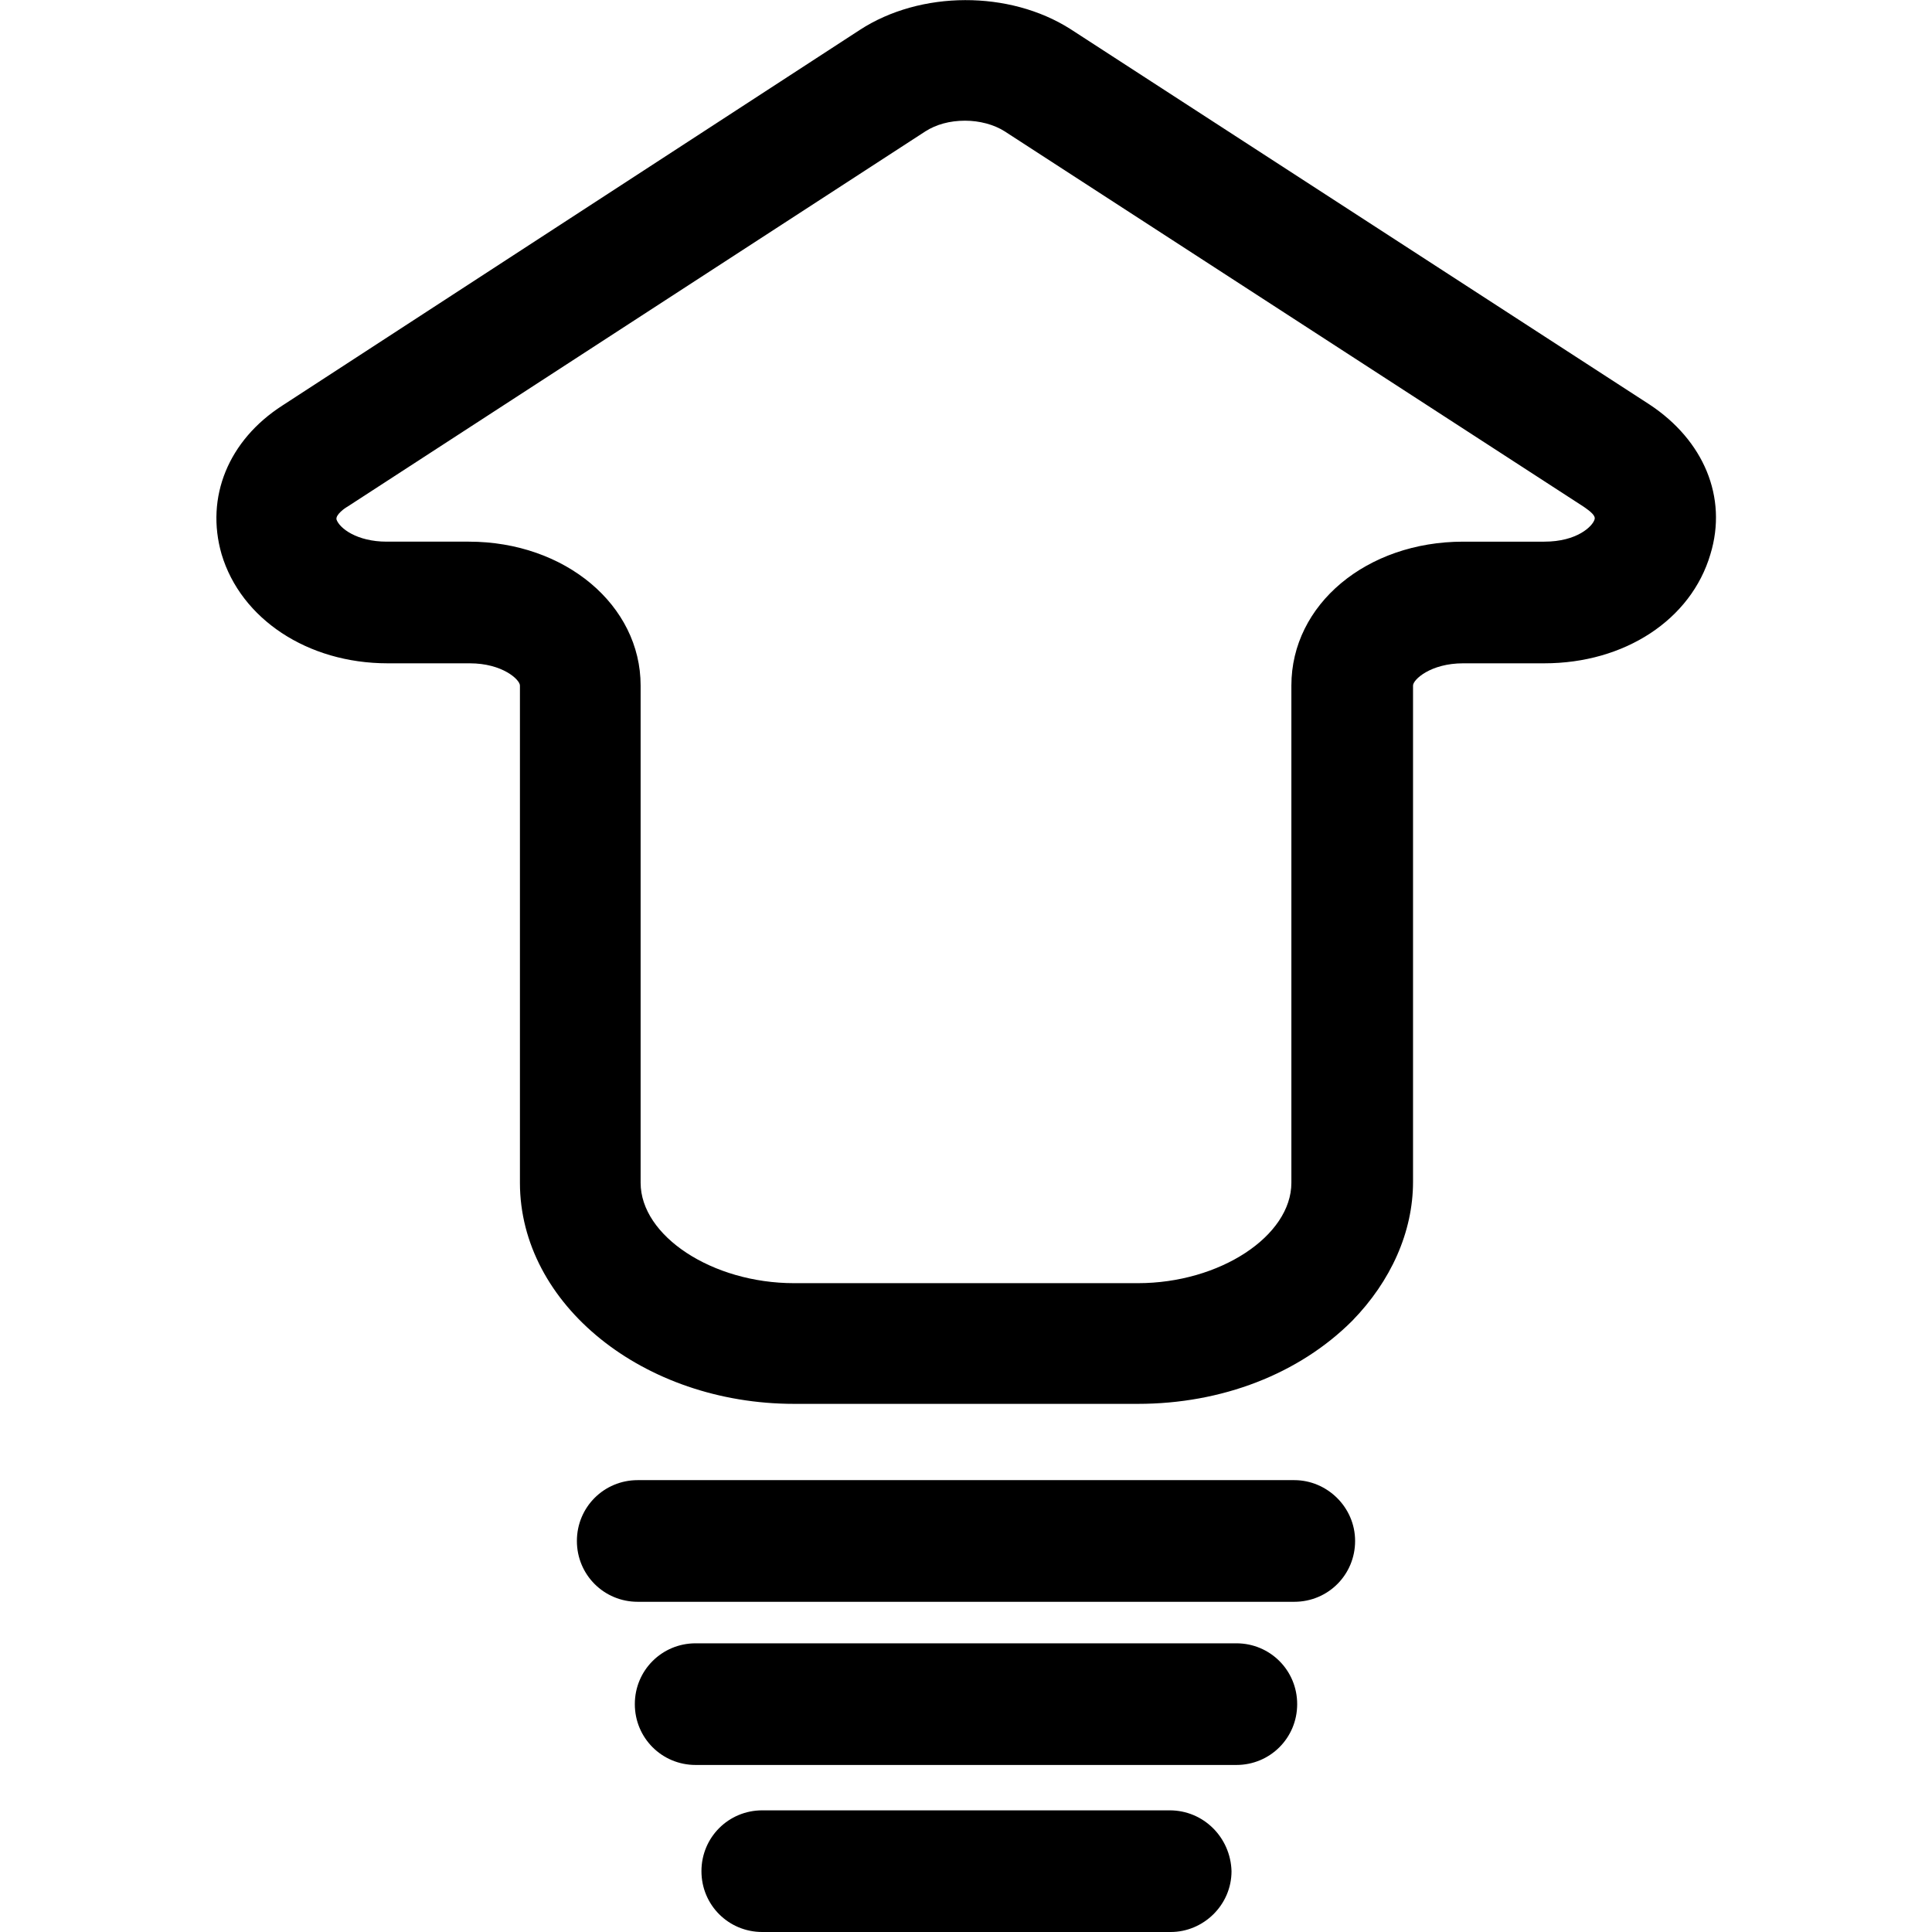
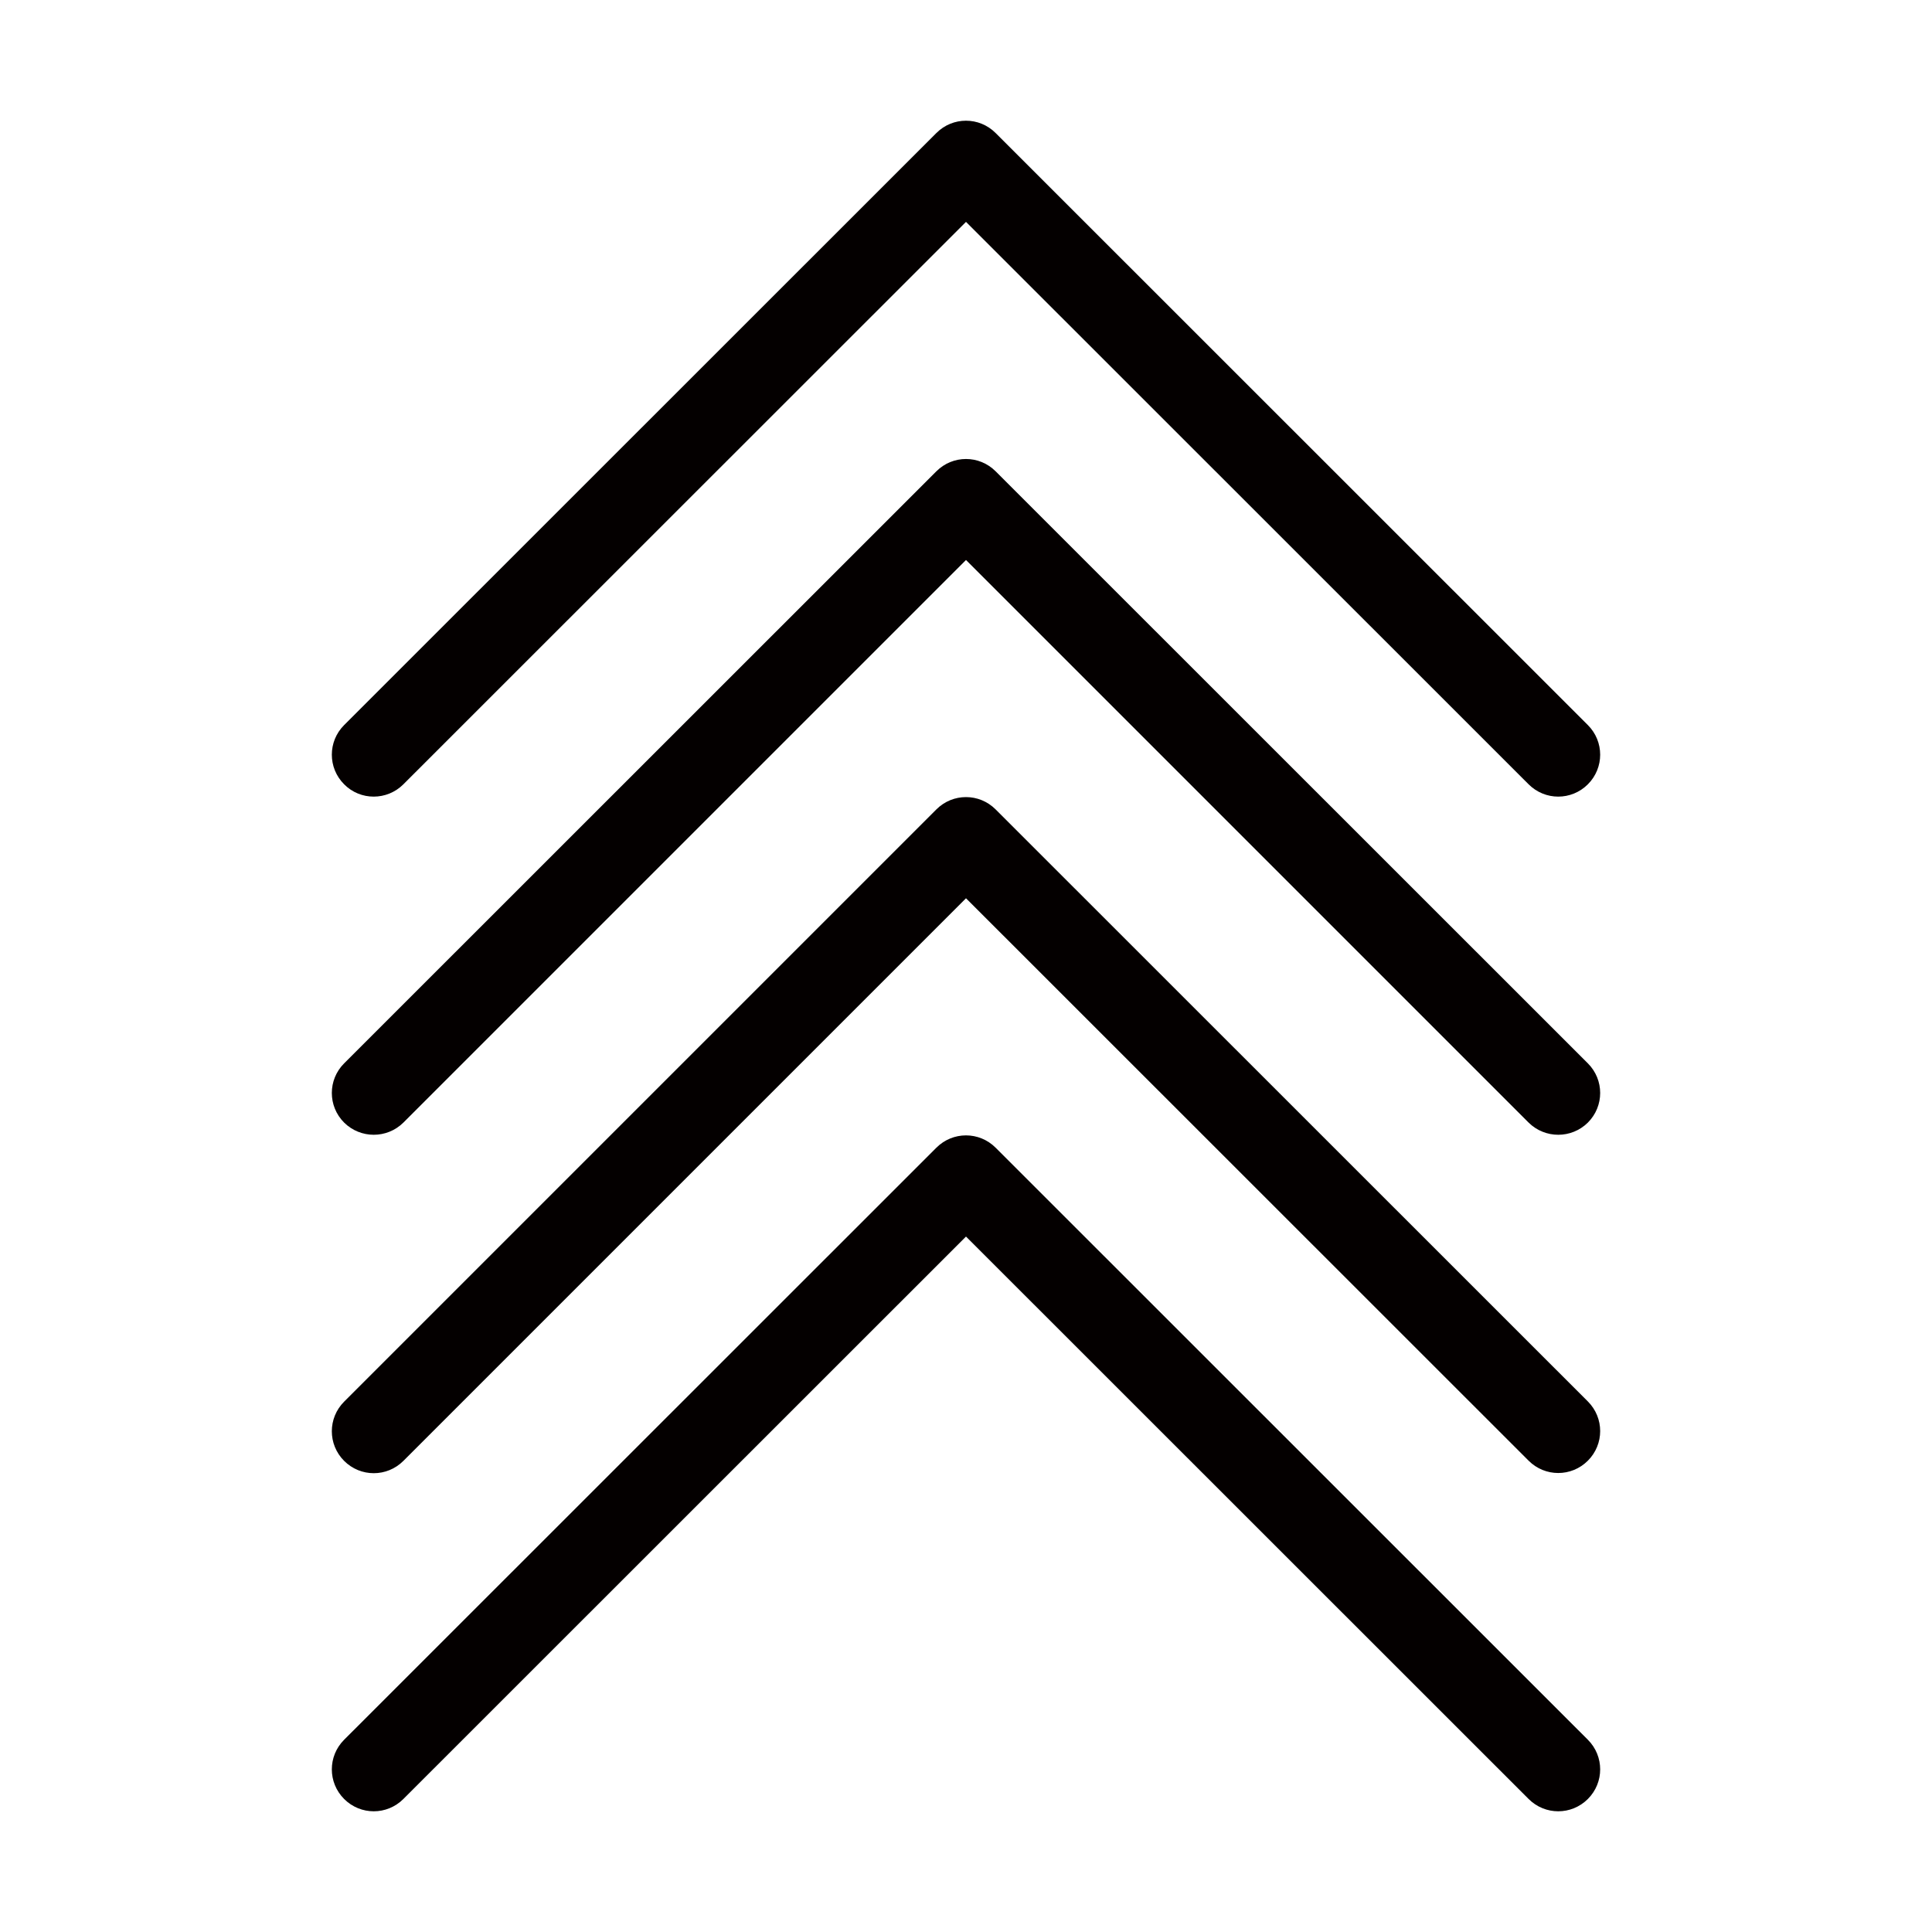
- <svg xmlns="http://www.w3.org/2000/svg" class="svg-icon" style="width: 1em; height: 1em;vertical-align: middle;fill: currentColor;overflow: hidden;" viewBox="0 0 1024 1024" version="1.1">
-   <path d="M619.978 959.52H404.022c-17.911 0-32.24 14.329-32.24 32.24s14.329 32.24 32.24 32.24h216.468c17.399 0 32.24-14.329 32.24-32.24-0.512-17.911-14.841-32.24-32.752-32.24zM655.288 870.989H368.712c-17.911 0-32.24 14.329-32.24 32.24s14.329 32.24 32.24 32.24h286.577c17.911 0 32.24-14.329 32.24-32.24s-14.329-32.24-32.24-32.24zM685.993 784.504H338.007c-17.911 0-32.24 14.329-32.24 32.24s14.329 32.24 32.24 32.24h347.986c17.911 0 32.24-14.329 32.24-32.24s-14.841-32.24-32.24-32.24zM874.315 214.421L567.268 15.352c-32.24-20.47-79.32-20.47-111.56 0.512L149.685 214.933c-28.658 18.423-40.94 48.616-32.24 78.809 10.235 34.287 45.545 57.827 88.02 57.827h43.498c17.399 0 26.611 8.7 26.611 11.77v263.548c0 64.48 65.503 117.189 145.335 117.189h182.181c44.522 0 85.461-15.864 113.607-44.01 20.47-20.982 32.24-47.08 32.24-73.691V363.338c0-3.07 9.211-11.77 26.611-11.77h42.987c42.475 0 77.785-23.028 88.02-57.827 9.211-30.193-3.582-60.386-32.24-79.32z m-55.78 72.668h-42.987c-51.174 0-91.09 33.263-91.09 76.25v263.548c0 28.146-37.869 53.221-81.367 53.221H420.91c-43.498 0-81.367-25.075-81.367-53.221V363.338c0-42.475-39.916-76.25-91.09-76.25H204.954c-15.864 0-25.075-7.164-26.611-11.77-0.512-2.559 4.606-6.141 5.629-6.653l306.535-199.068c5.629-3.582 12.794-5.629 20.982-5.629 7.676 0 15.352 2.047 20.982 5.629l307.046 199.068c0.512 0.512 6.653 4.094 5.629 6.653-1.023 3.582-9.211 11.77-26.611 11.77z" />
+ <svg xmlns="http://www.w3.org/2000/svg" class="svg-icon" style="width: 1em;height: 1em;vertical-align: middle;fill: currentColor;overflow: hidden;" viewBox="0 0 1024 1024" version="1.1">
+   <path d="M213.8 415.7L512 117.6l298.2 298.1c8.7 8.7 22.7 8.7 31.4 0s8.7-22.7 0-31.4L527.7 70.5c-8.7-8.7-22.7-8.7-31.4 0L182.4 384.3c-8.7 8.7-8.7 22.7 0 31.4 8.6 8.7 22.7 8.7 31.4 0z m313.9-165.9c-8.7-8.7-22.7-8.7-31.4 0L182.4 563.6c-8.7 8.7-8.7 22.7 0 31.4 8.7 8.6 22.7 8.6 31.4 0L512 296.8 810.2 595c8.7 8.6 22.7 8.6 31.4 0 8.7-8.7 8.7-22.7 0-31.4L527.7 249.8z m0 179.2c-8.7-8.7-22.7-8.7-31.4 0L182.4 742.9c-8.7 8.7-8.7 22.7 0 31.4s22.7 8.7 31.4 0L512 476.1l298.2 298.1c8.7 8.7 22.7 8.7 31.4 0s8.7-22.7 0-31.4L527.7 429z m0 179.3c-8.7-8.7-22.7-8.7-31.4 0L182.4 922.1c-8.7 8.7-8.7 22.7 0 31.4s22.7 8.7 31.4 0L512 655.4l298.2 298.1c8.7 8.7 22.7 8.7 31.4 0s8.7-22.7 0-31.4L527.7 608.3z" fill="#040000" />
</svg>
